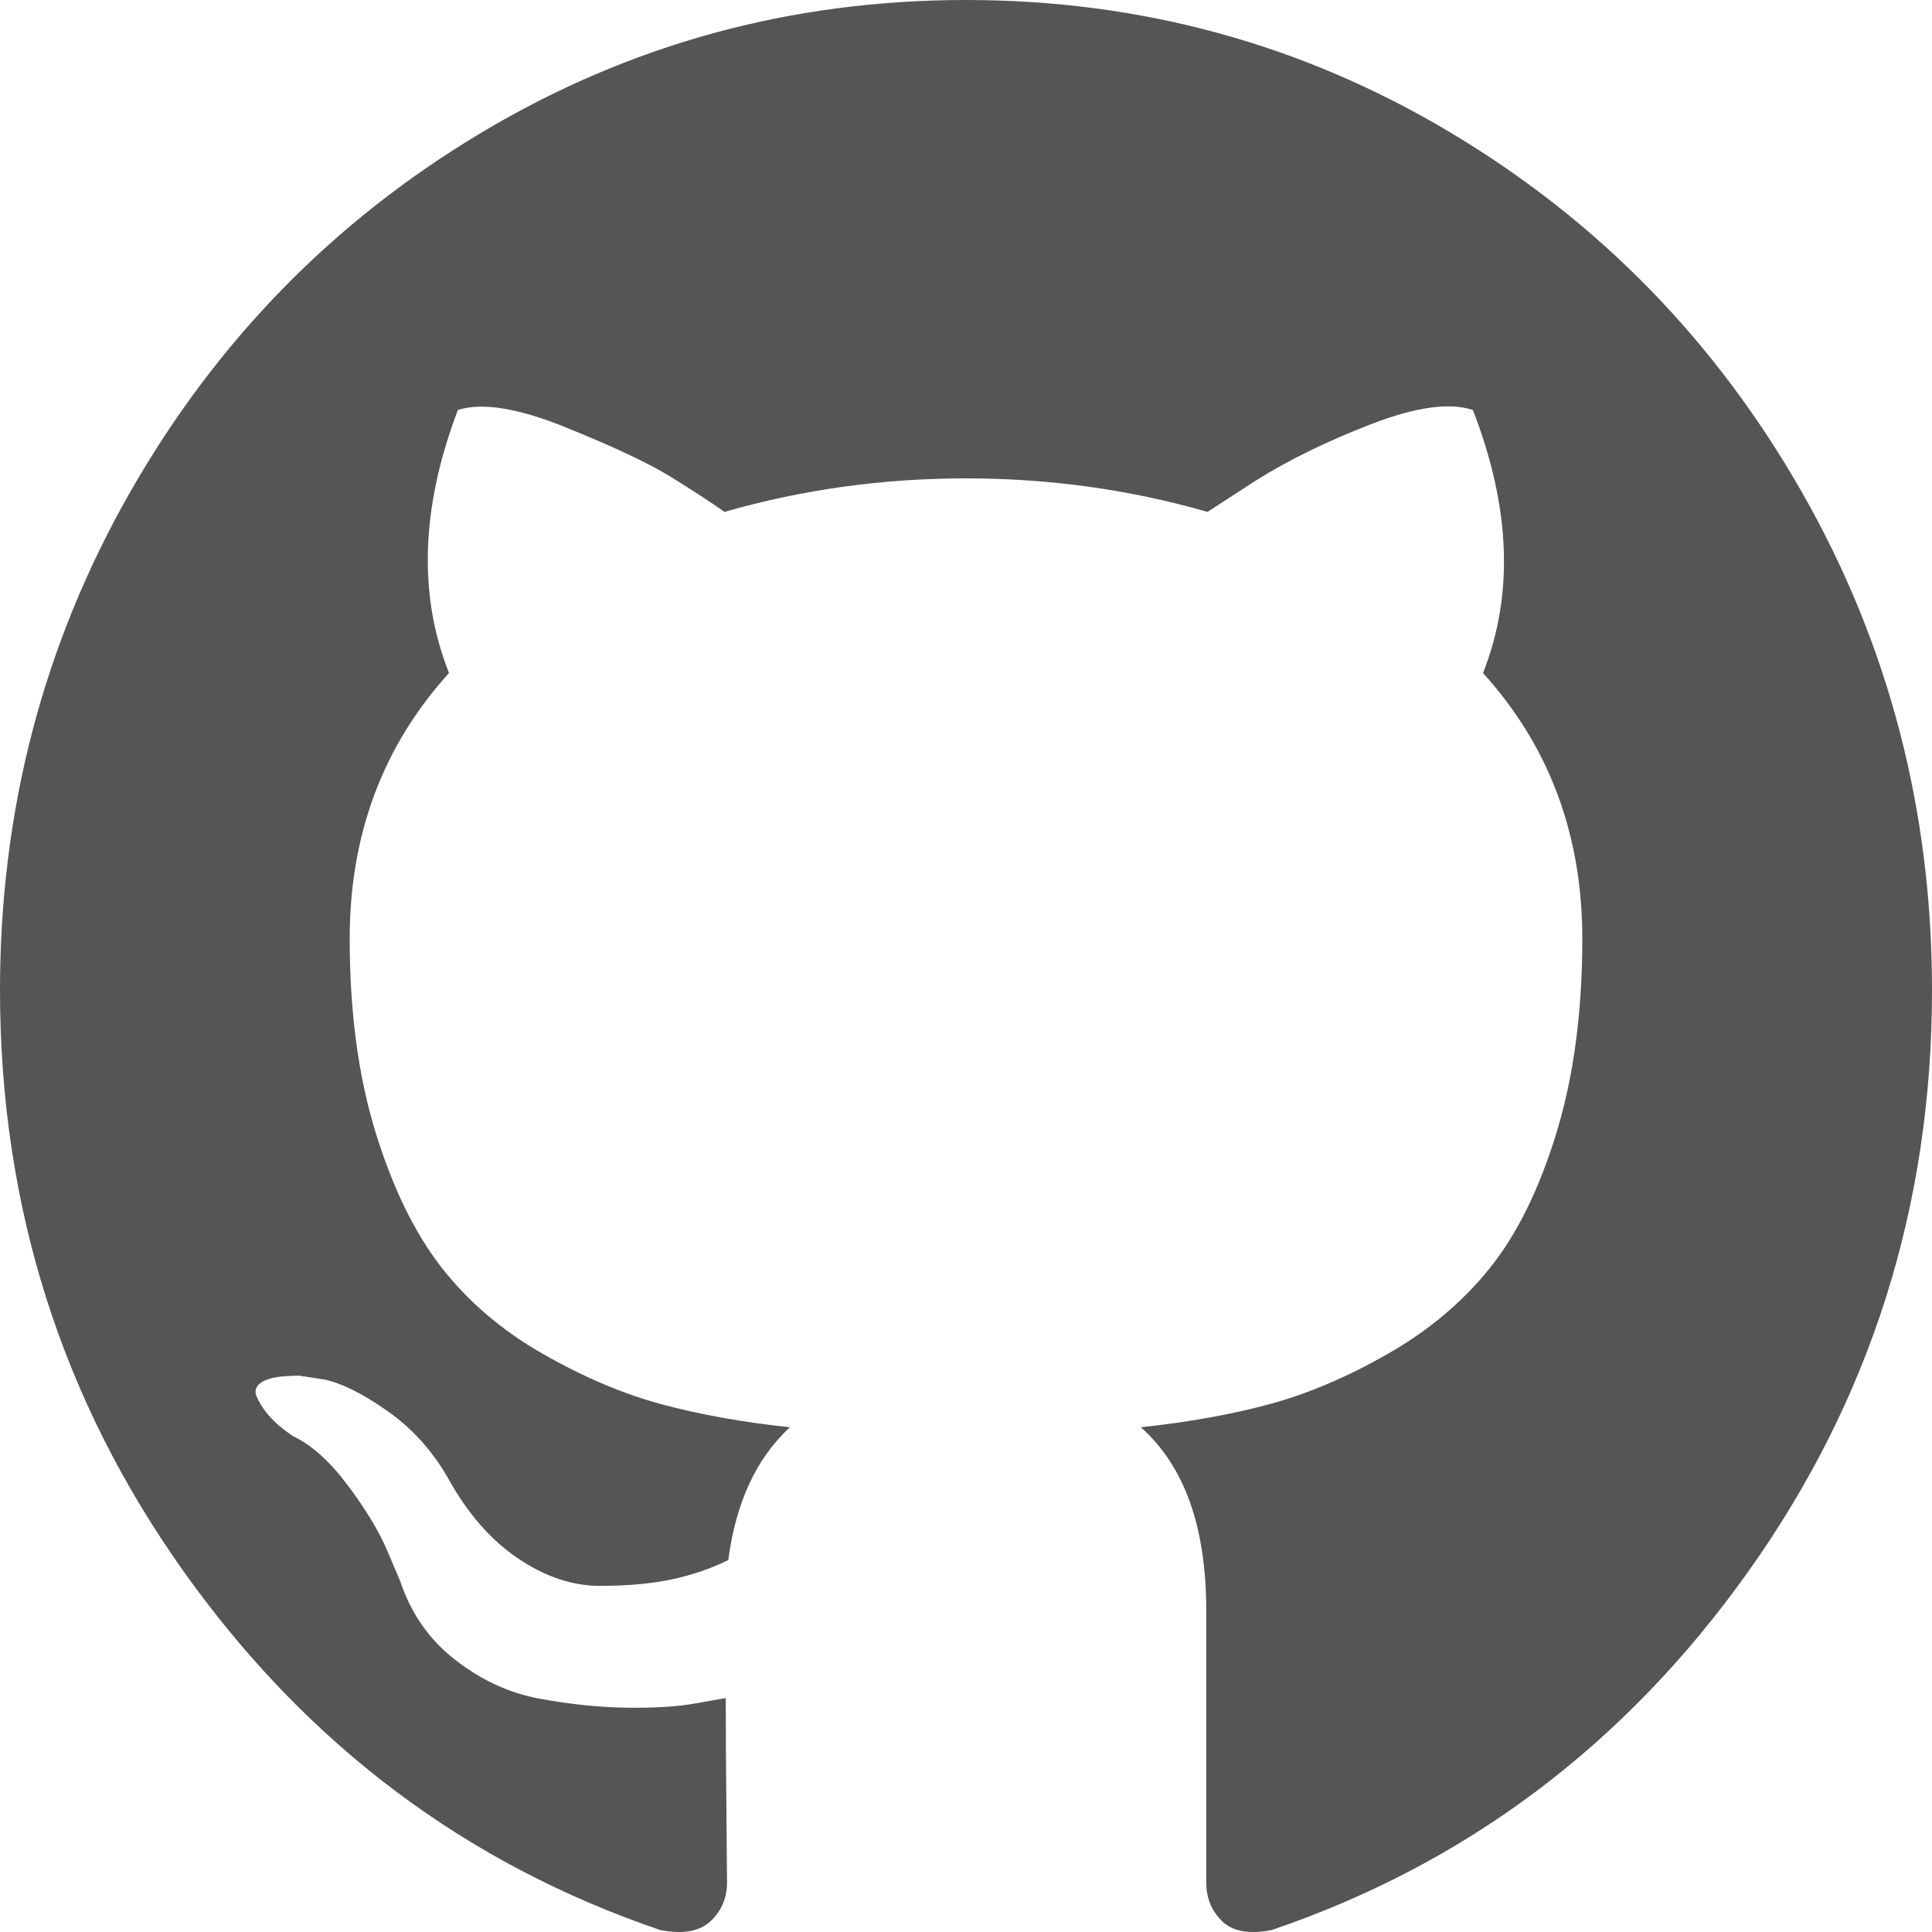
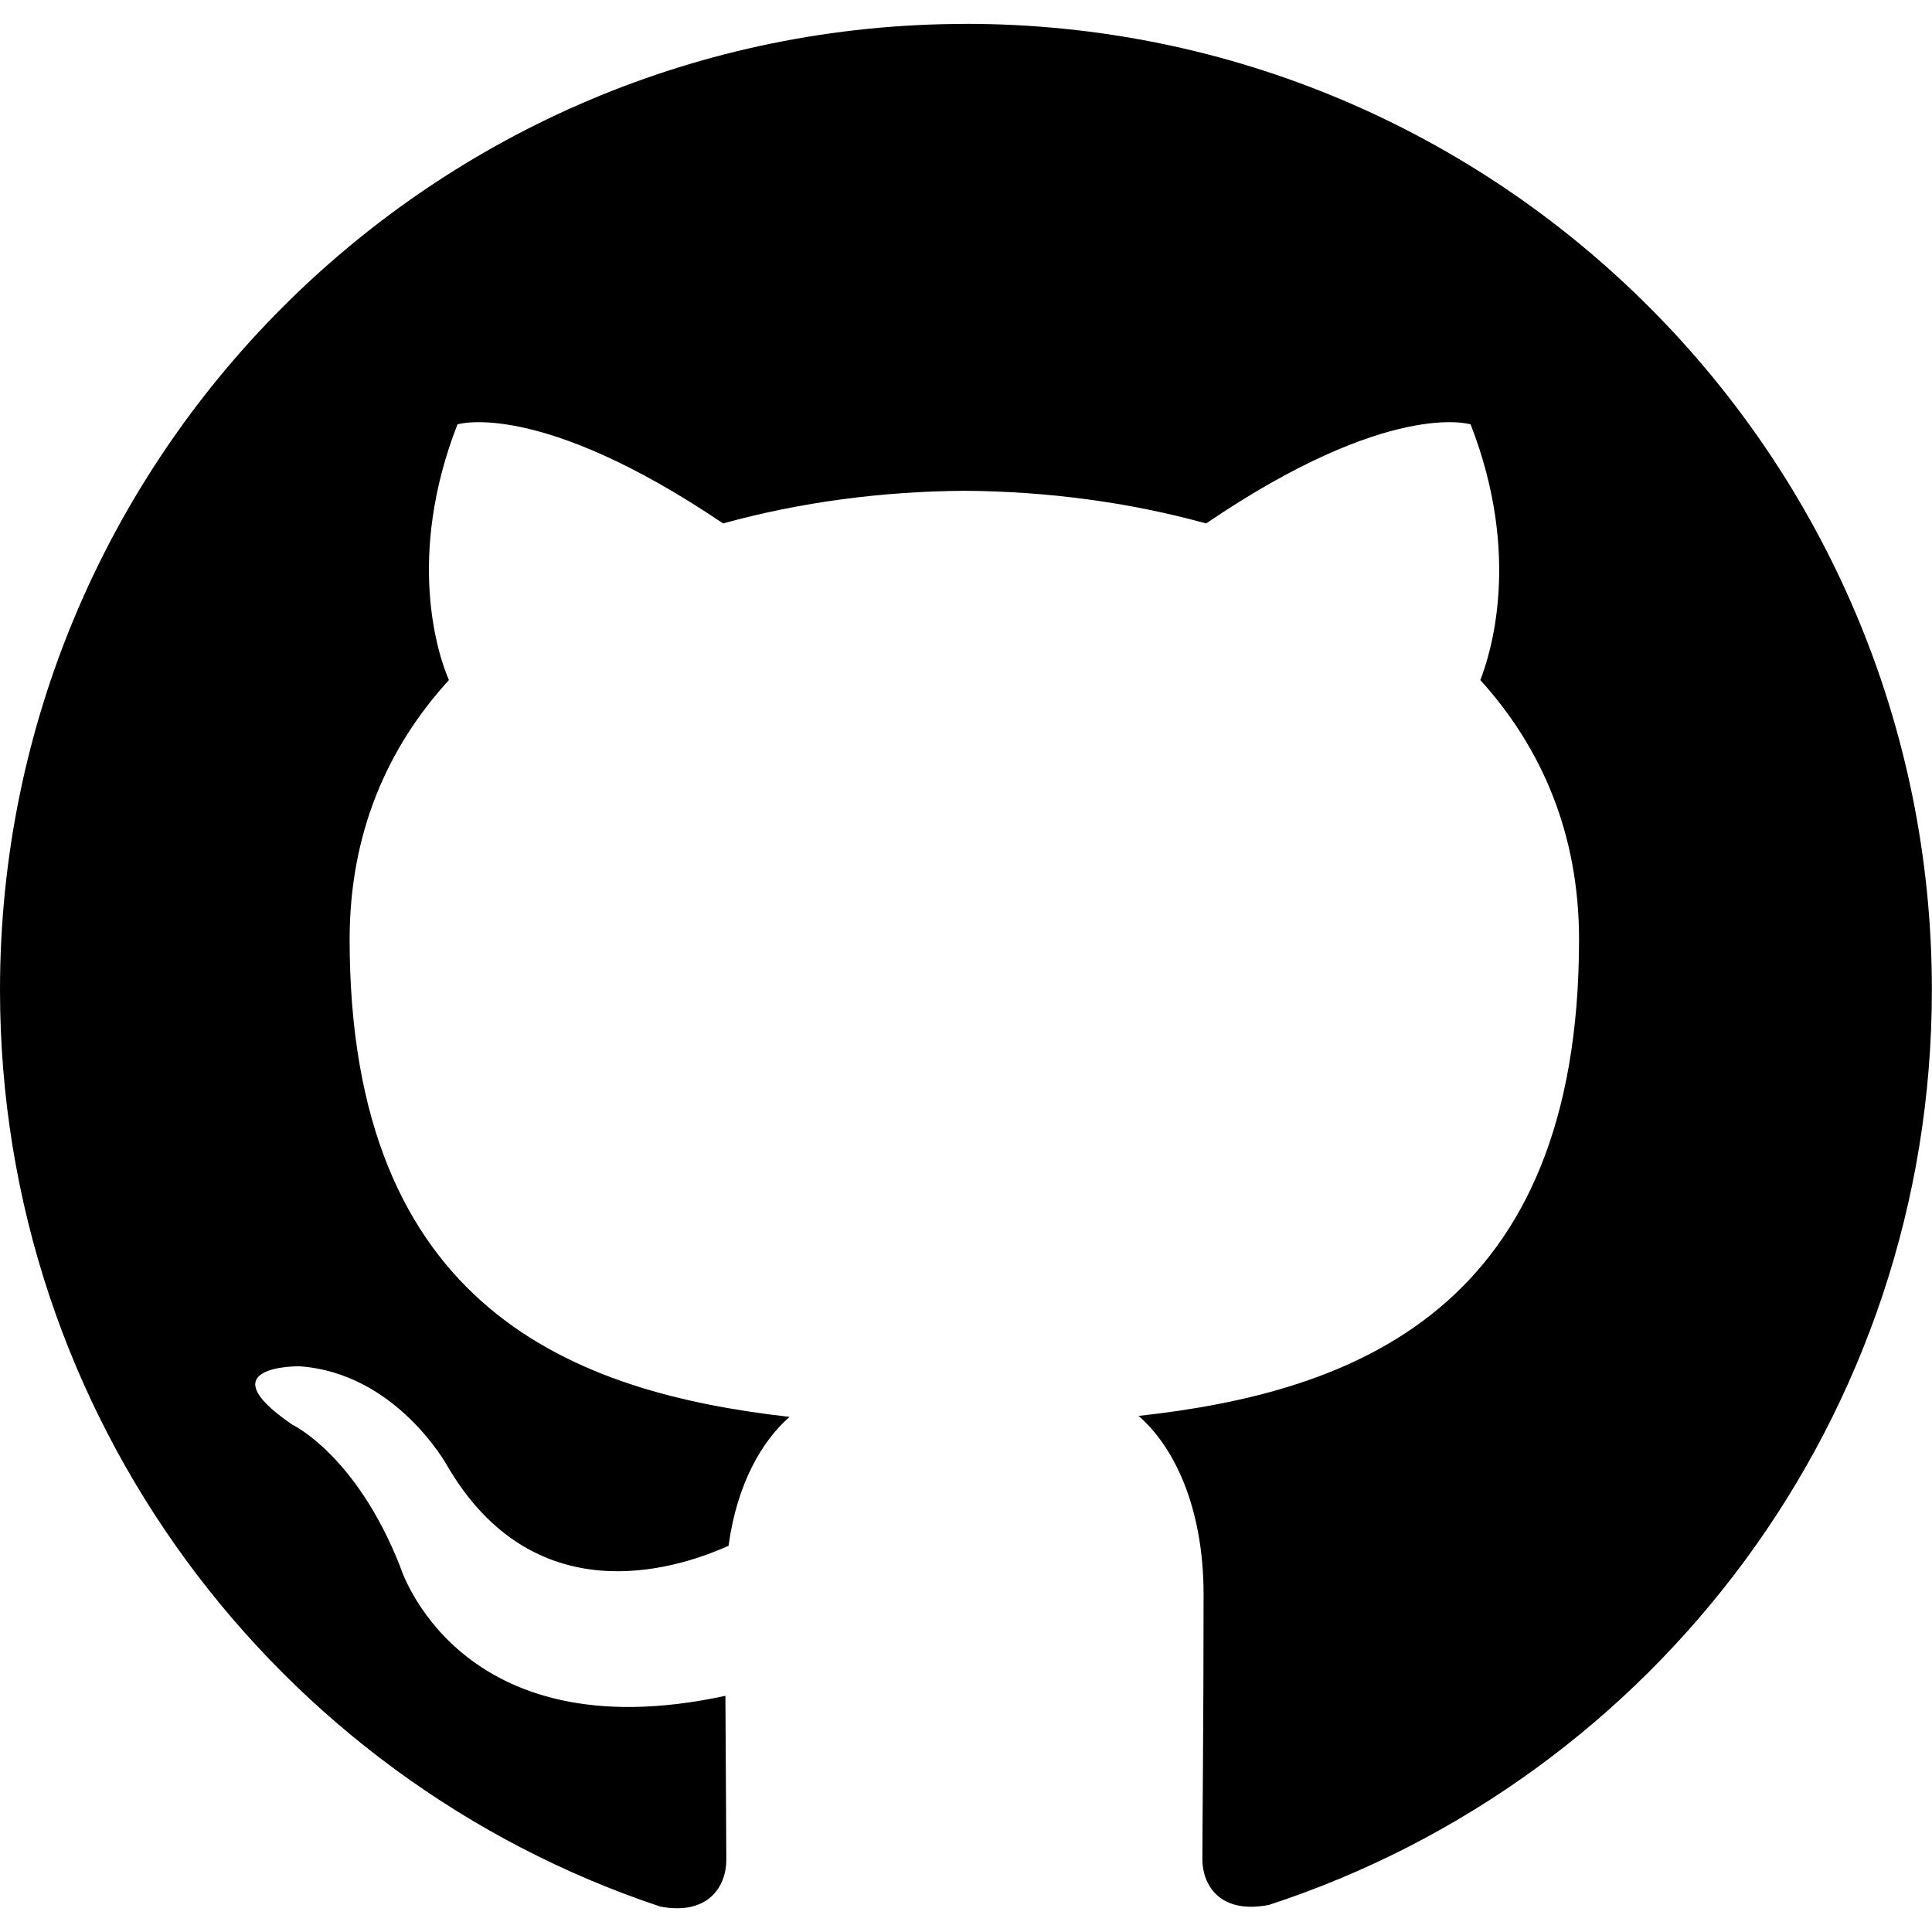
- <svg xmlns="http://www.w3.org/2000/svg" width="20px" height="20px" viewBox="0 0 20 20">
-   <path fill="#555" d="M20,10.25 C20,12.484 19.364,14.493 18.092,16.277 C16.821,18.061 15.178,19.295 13.164,19.98 C12.93,20.025 12.758,19.994 12.65,19.887 C12.541,19.78 12.487,19.647 12.487,19.487 L12.487,16.67 C12.487,15.807 12.261,15.175 11.81,14.775 C12.305,14.722 12.75,14.642 13.145,14.535 C13.539,14.428 13.947,14.255 14.368,14.014 C14.789,13.774 15.141,13.478 15.423,13.127 C15.705,12.775 15.935,12.308 16.113,11.725 C16.291,11.142 16.38,10.473 16.38,9.717 C16.38,8.64 16.037,7.723 15.352,6.967 C15.673,6.157 15.638,5.25 15.247,4.244 C15.004,4.164 14.653,4.213 14.193,4.391 C13.733,4.569 13.333,4.765 12.995,4.978 L12.5,5.299 C11.693,5.067 10.859,4.952 10,4.952 C9.141,4.952 8.307,5.067 7.5,5.299 C7.361,5.201 7.177,5.081 6.947,4.938 C6.717,4.796 6.354,4.625 5.859,4.425 C5.365,4.224 4.991,4.164 4.74,4.244 C4.358,5.25 4.327,6.157 4.648,6.967 C3.963,7.723 3.62,8.64 3.62,9.717 C3.62,10.473 3.709,11.14 3.887,11.719 C4.065,12.297 4.293,12.764 4.57,13.12 C4.848,13.476 5.197,13.774 5.618,14.014 C6.039,14.255 6.447,14.428 6.842,14.535 C7.237,14.642 7.682,14.722 8.177,14.775 C7.83,15.095 7.617,15.554 7.539,16.15 C7.357,16.239 7.161,16.306 6.953,16.35 C6.745,16.394 6.497,16.417 6.211,16.417 C5.924,16.417 5.64,16.321 5.358,16.13 C5.076,15.938 4.835,15.66 4.635,15.296 C4.47,15.011 4.26,14.78 4.004,14.602 C3.748,14.424 3.533,14.317 3.359,14.281 L3.099,14.241 C2.917,14.241 2.791,14.261 2.721,14.301 C2.652,14.341 2.63,14.392 2.656,14.455 C2.682,14.517 2.721,14.579 2.773,14.642 C2.826,14.704 2.882,14.757 2.943,14.802 L3.034,14.868 C3.225,14.957 3.414,15.127 3.6,15.376 C3.787,15.625 3.924,15.852 4.01,16.056 L4.141,16.363 C4.253,16.701 4.444,16.975 4.714,17.184 C4.983,17.393 5.273,17.527 5.586,17.585 C5.898,17.642 6.2,17.674 6.491,17.678 C6.782,17.682 7.023,17.667 7.214,17.631 L7.513,17.578 C7.513,17.916 7.515,18.312 7.52,18.766 C7.524,19.22 7.526,19.46 7.526,19.487 C7.526,19.647 7.47,19.78 7.357,19.887 C7.244,19.994 7.07,20.025 6.836,19.98 C4.822,19.295 3.179,18.061 1.908,16.277 C0.636,14.493 0,12.484 0,10.25 C0,8.391 0.447,6.676 1.341,5.105 C2.235,3.535 3.448,2.291 4.98,1.375 C6.513,0.458 8.186,0 10,0 C11.814,0 13.487,0.458 15.02,1.375 C16.552,2.291 17.765,3.535 18.659,5.105 C19.553,6.676 20,8.391 20,10.25 Z" />
+ <svg xmlns="http://www.w3.org/2000/svg" width="32px" height="32px" viewBox="0 0 32 32">
+   <path d="M16 0.396c-8.839 0-16 7.167-16 16 0 7.073 4.584 13.068 10.937 15.183 0.803 0.151 1.093-0.344 1.093-0.772 0-0.38-0.009-1.385-0.015-2.719-4.453 0.964-5.391-2.151-5.391-2.151-0.729-1.844-1.781-2.339-1.781-2.339-1.448-0.989 0.115-0.968 0.115-0.968 1.604 0.109 2.448 1.645 2.448 1.645 1.427 2.448 3.744 1.74 4.661 1.328 0.14-1.031 0.557-1.74 1.011-2.135-3.552-0.401-7.287-1.776-7.287-7.907 0-1.751 0.62-3.177 1.645-4.297-0.177-0.401-0.719-2.031 0.141-4.235 0 0 1.339-0.427 4.4 1.641 1.281-0.355 2.641-0.532 4-0.541 1.36 0.009 2.719 0.187 4 0.541 3.043-2.068 4.381-1.641 4.381-1.641 0.859 2.204 0.317 3.833 0.161 4.235 1.015 1.12 1.635 2.547 1.635 4.297 0 6.145-3.74 7.5-7.296 7.891 0.556 0.479 1.077 1.464 1.077 2.959 0 2.14-0.020 3.864-0.020 4.385 0 0.416 0.28 0.916 1.104 0.755 6.4-2.093 10.979-8.093 10.979-15.156 0-8.833-7.161-16-16-16z" />
</svg>
